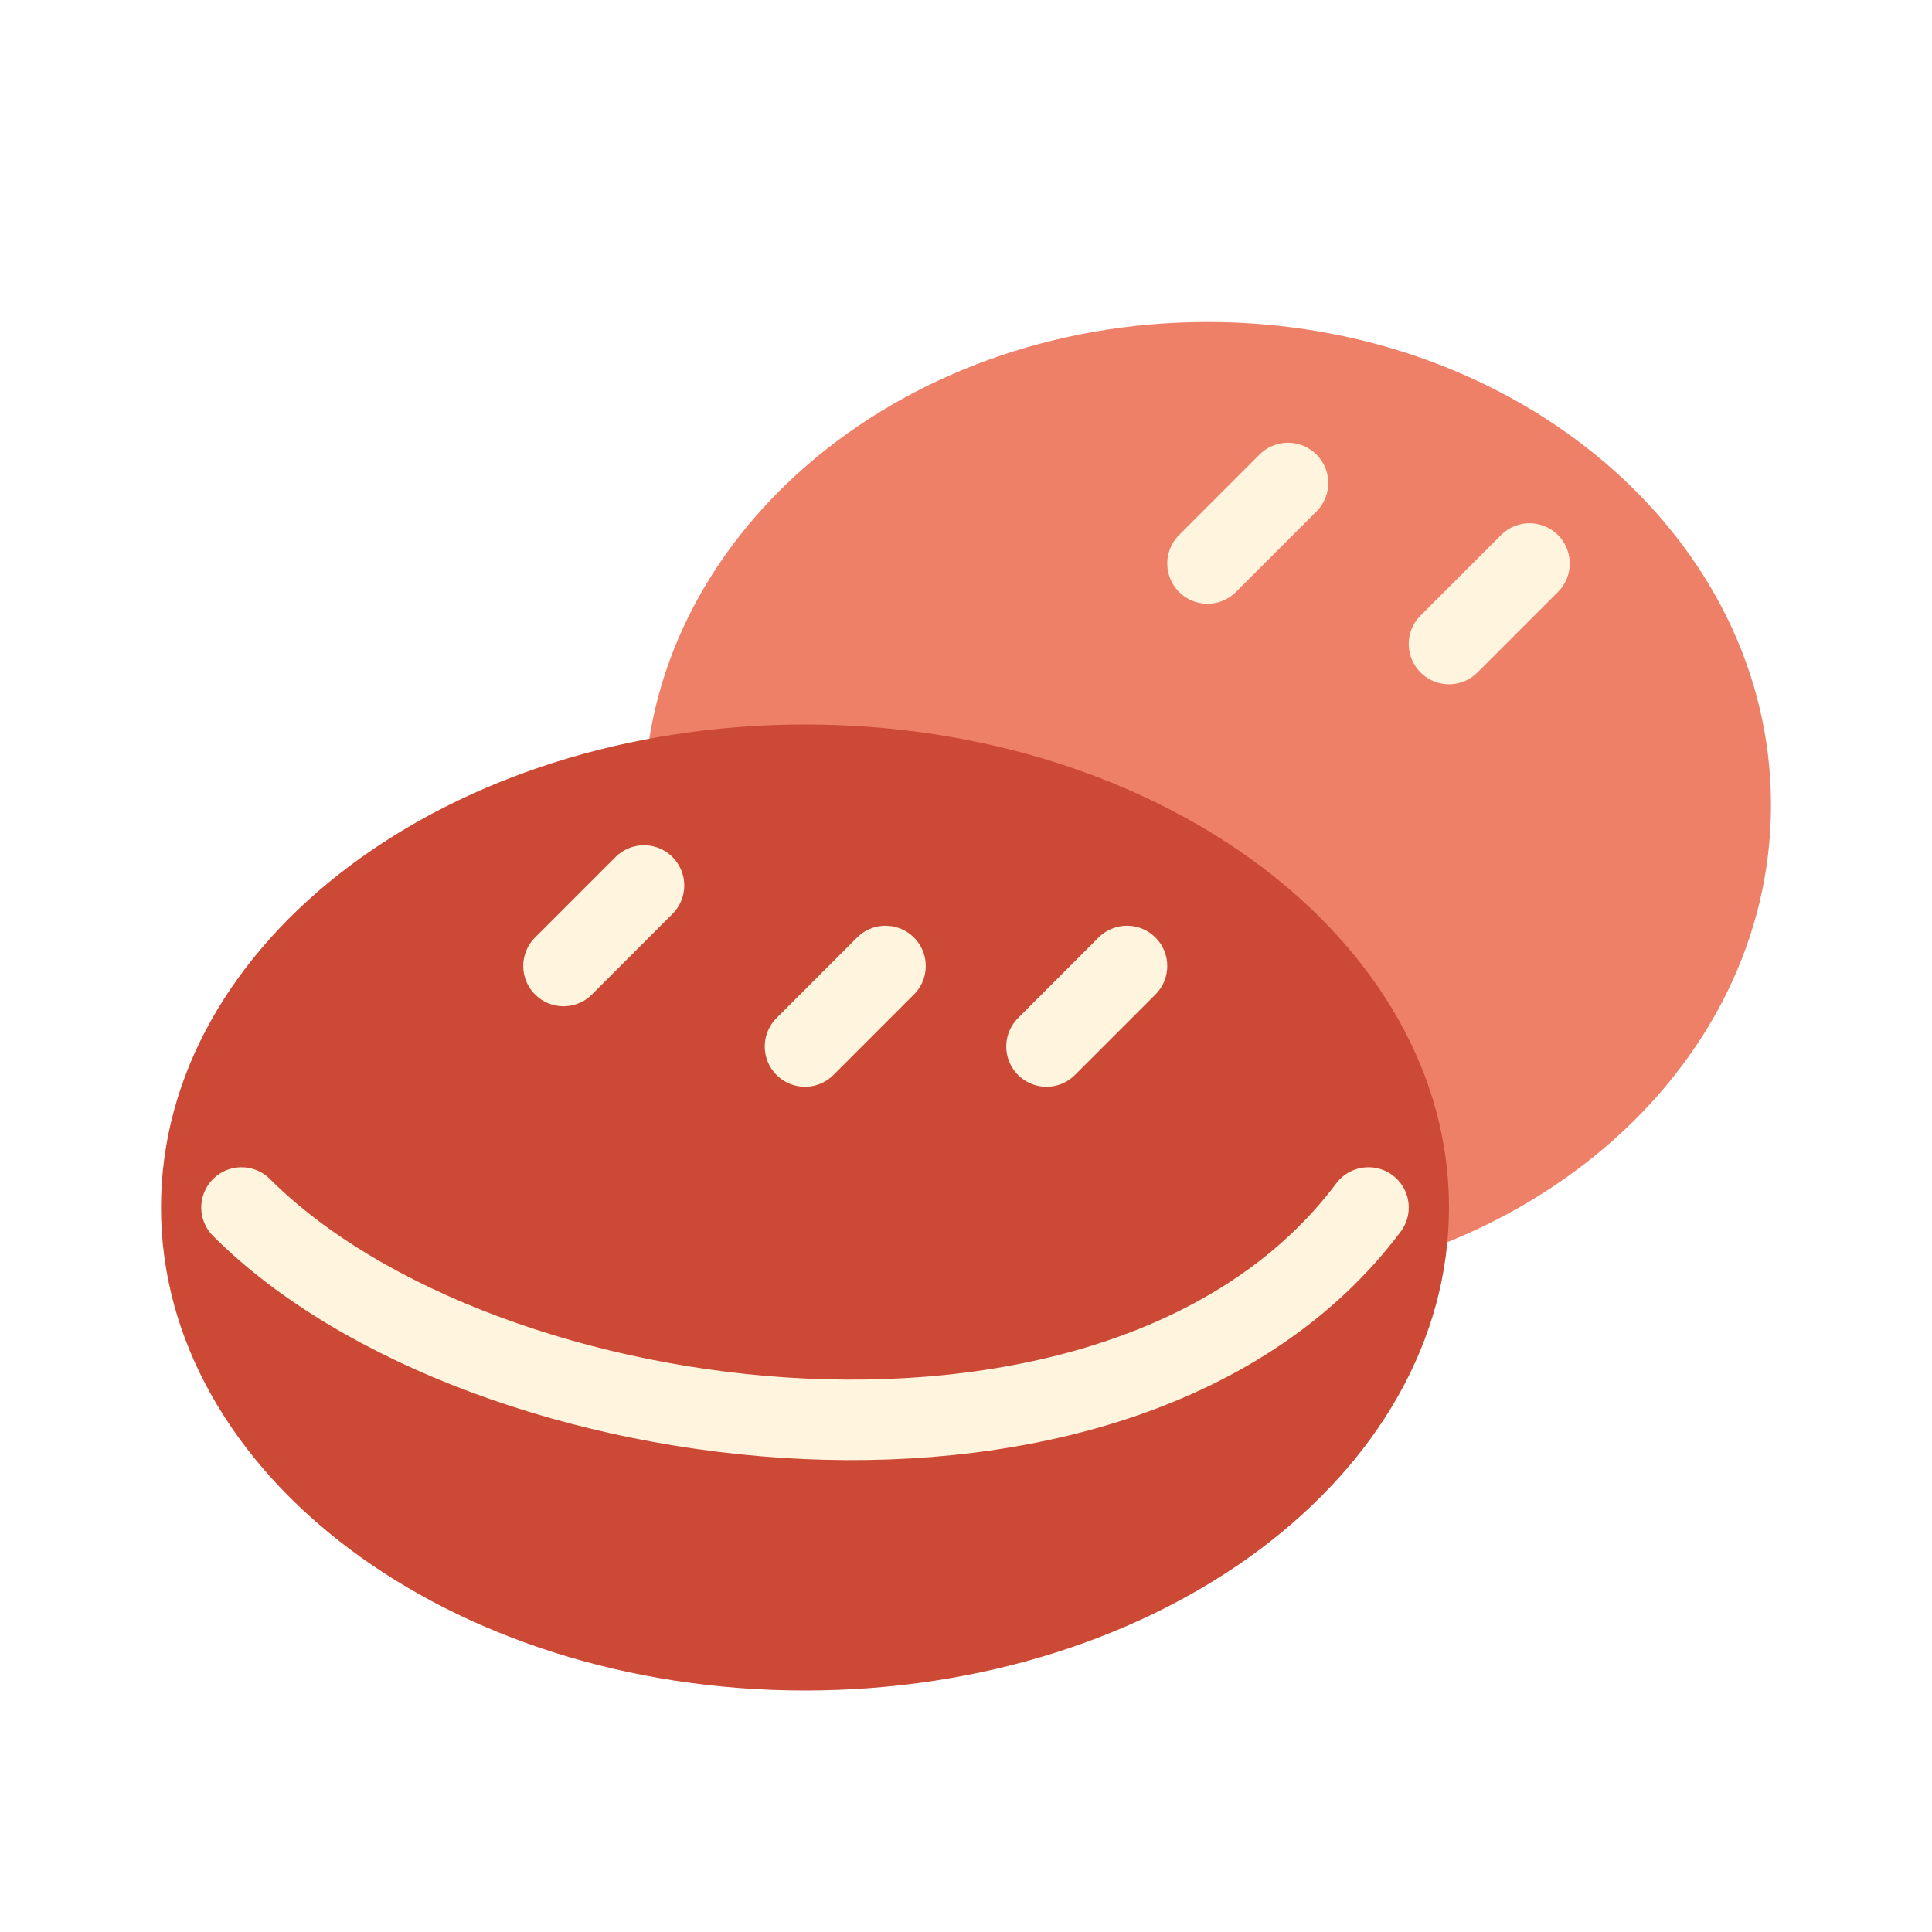
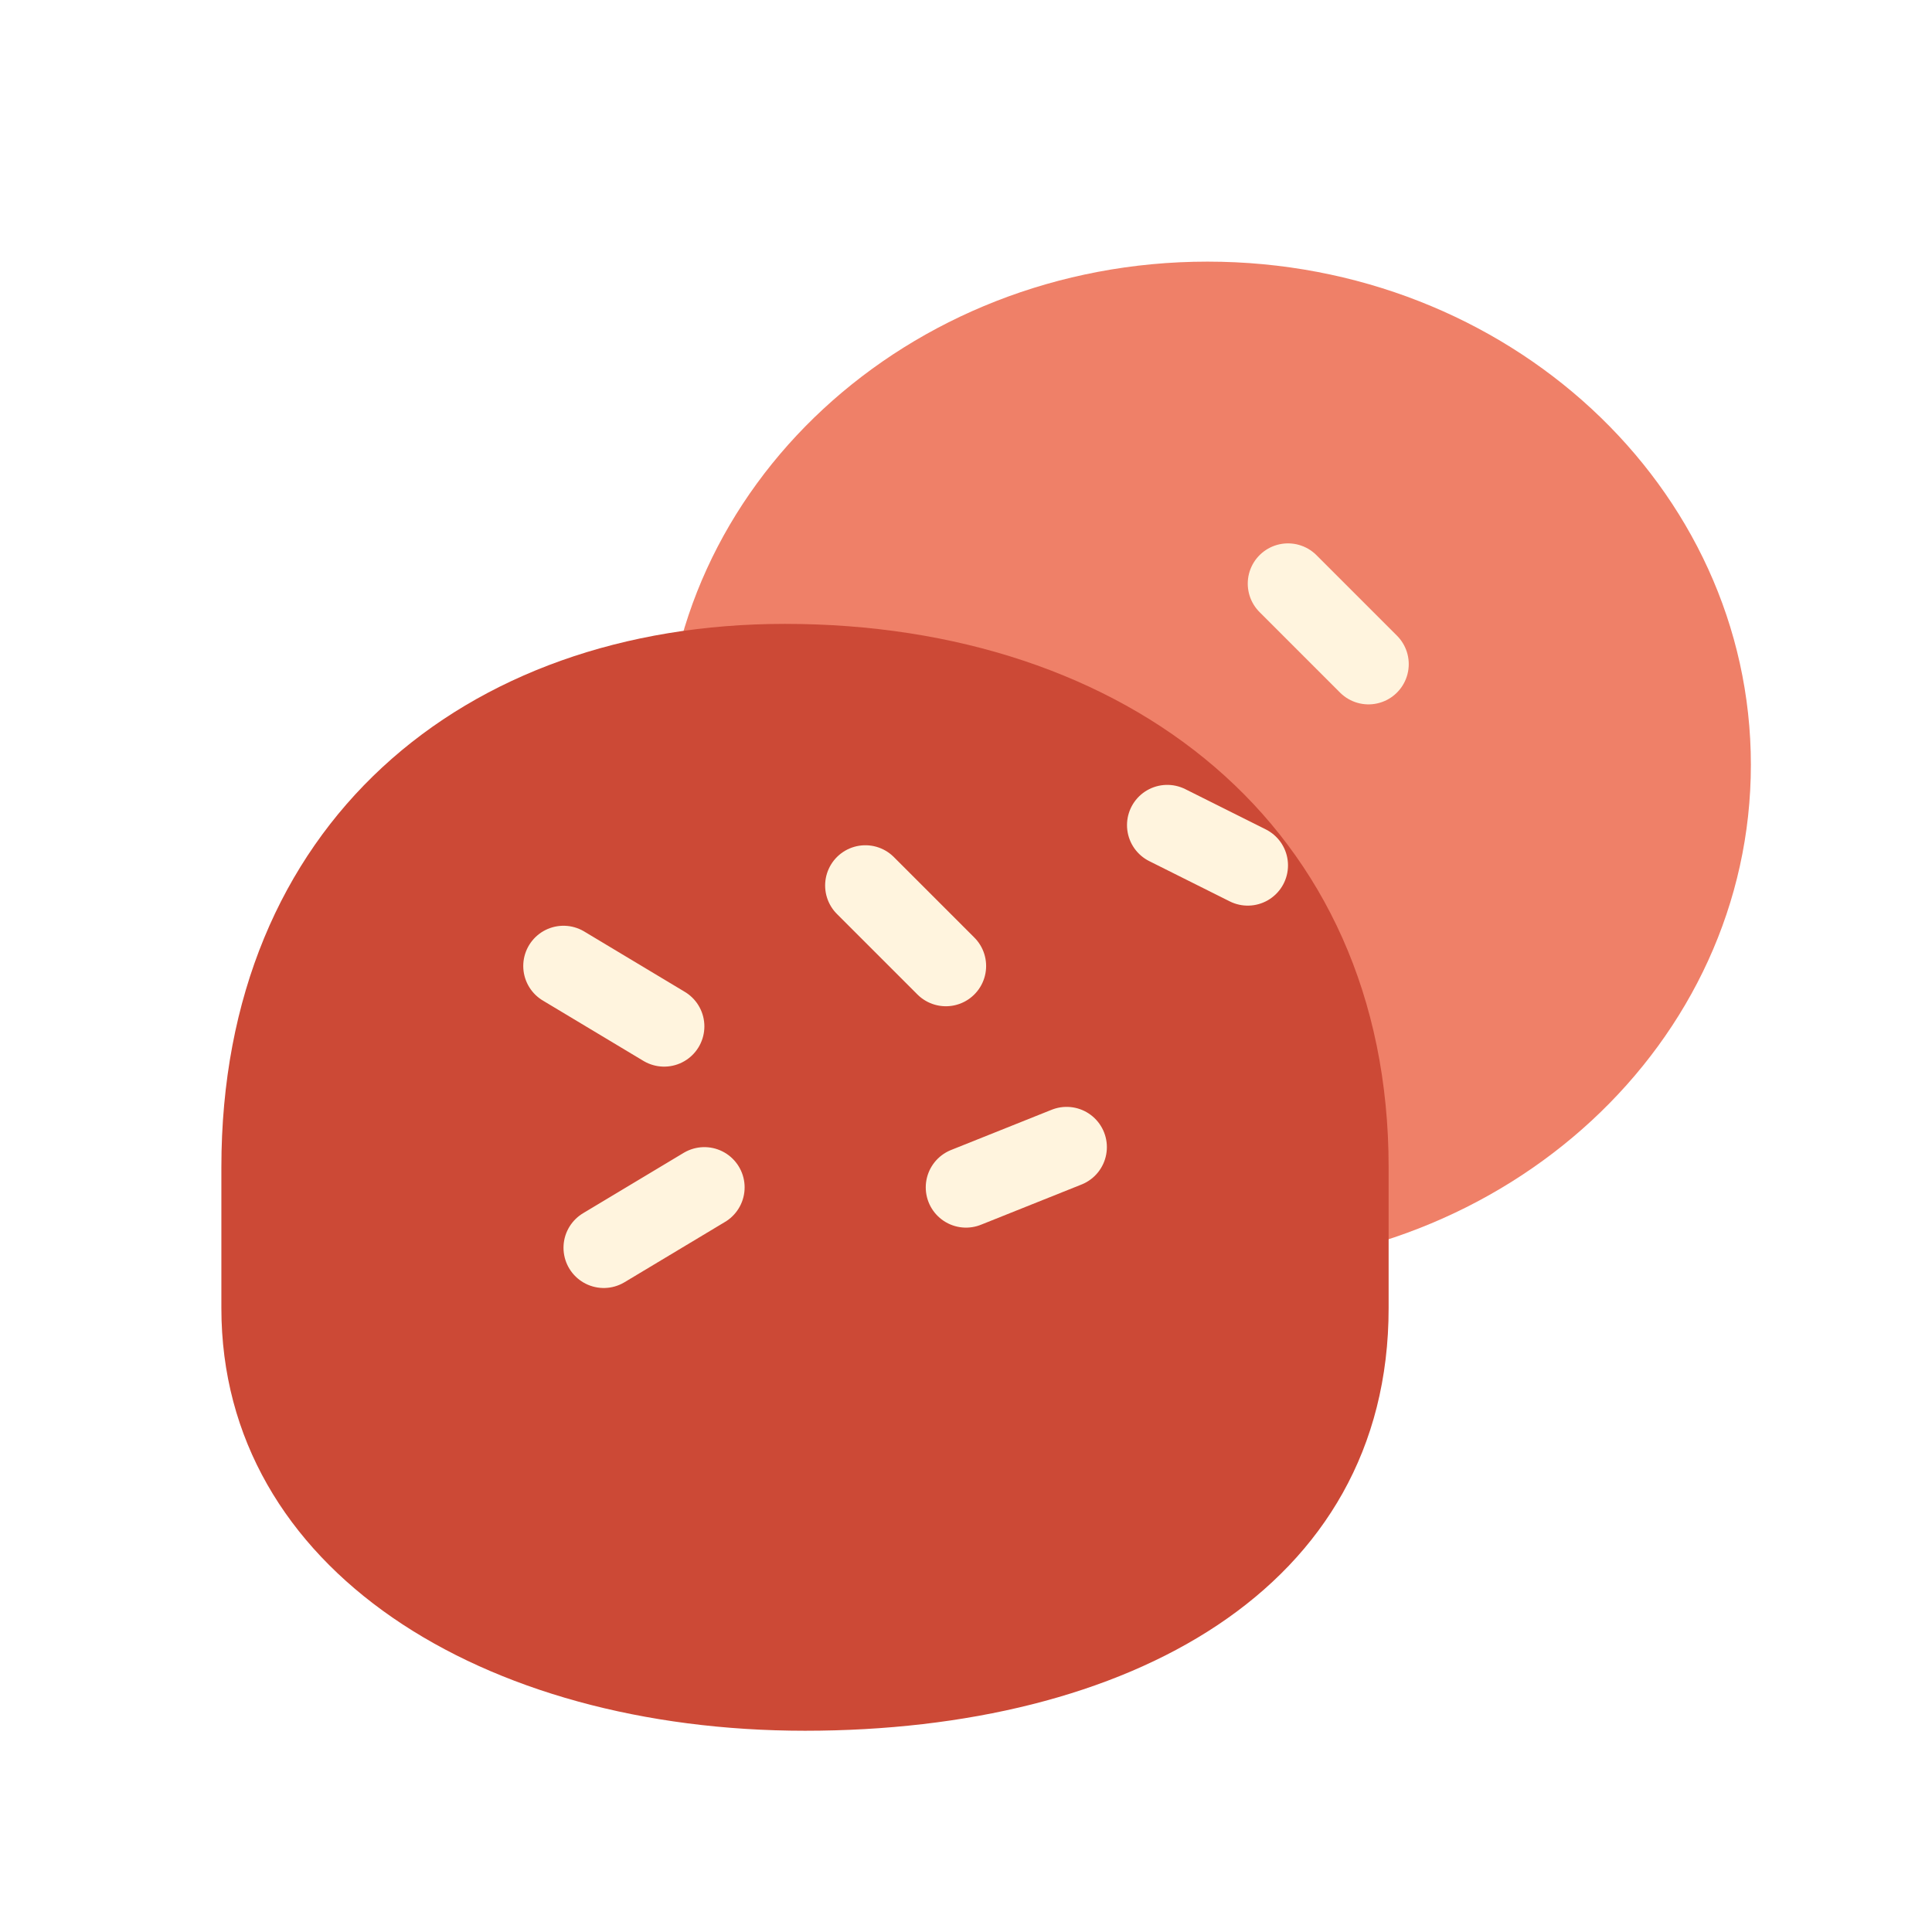
<svg xmlns="http://www.w3.org/2000/svg" width="24" height="24" viewBox="0 0 24 24" fill="none">
-   <path d="M15 16C18.866 16 22 13.314 22 10C22 6.686 18.866 4 15 4C11.134 4 8 6.686 8 10C8 13.314 11.134 16 15 16Z" fill="#EF8068" />
-   <path d="M10 21C14.418 21 18 18.314 18 15C18 11.686 14.418 9 10 9C5.582 9 2 11.686 2 15C2 18.314 5.582 21 10 21Z" fill="#CC4936" />
-   <path d="M3 15C6 18 14 19 17 15" stroke="#FFF4DE" stroke-linecap="round" />
-   <path d="M7 12L8 11L7 12ZM10 13L11 12L10 13ZM13 13L14 12L13 13ZM15 7L16 6L15 7ZM18 8L19 7L18 8Z" fill="#CC4936" />
-   <path d="M7 12L8 11M10 13L11 12M13 13L14 12M15 7L16 6M18 8L19 7" stroke="#FFF4DE" stroke-linecap="round" />
+   <path d="M15 15.75C18.728 15.75 21.75 12.952 21.75 9.5C21.75 6.048 18.728 3.25 15 3.25C11.272 3.25 8.25 6.048 8.25 9.5C8.25 12.952 11.272 15.75 15 15.75Z" fill="#EF8068" />
+   <path d="M2.75 14.5C2.75 10.25 5.75 7.75 9.75 7.75C14 7.75 17.25 10.25 17.25 14.5V16.25C17.25 19.75 14 21.5 10 21.5C6 21.5 2.75 19.5 2.75 16.25V14.5Z" fill="#CC4936" />
+   <path d="M7 12L8.25 12.75M10.75 11L11.75 12M12 14.75L13.25 14.25M7.5 15.5L8.75 14.75M16 7.25L17 8.25M14.5 10.25L15.5 10.75" stroke="#FFF4DE" stroke-linecap="round" />
</svg>
